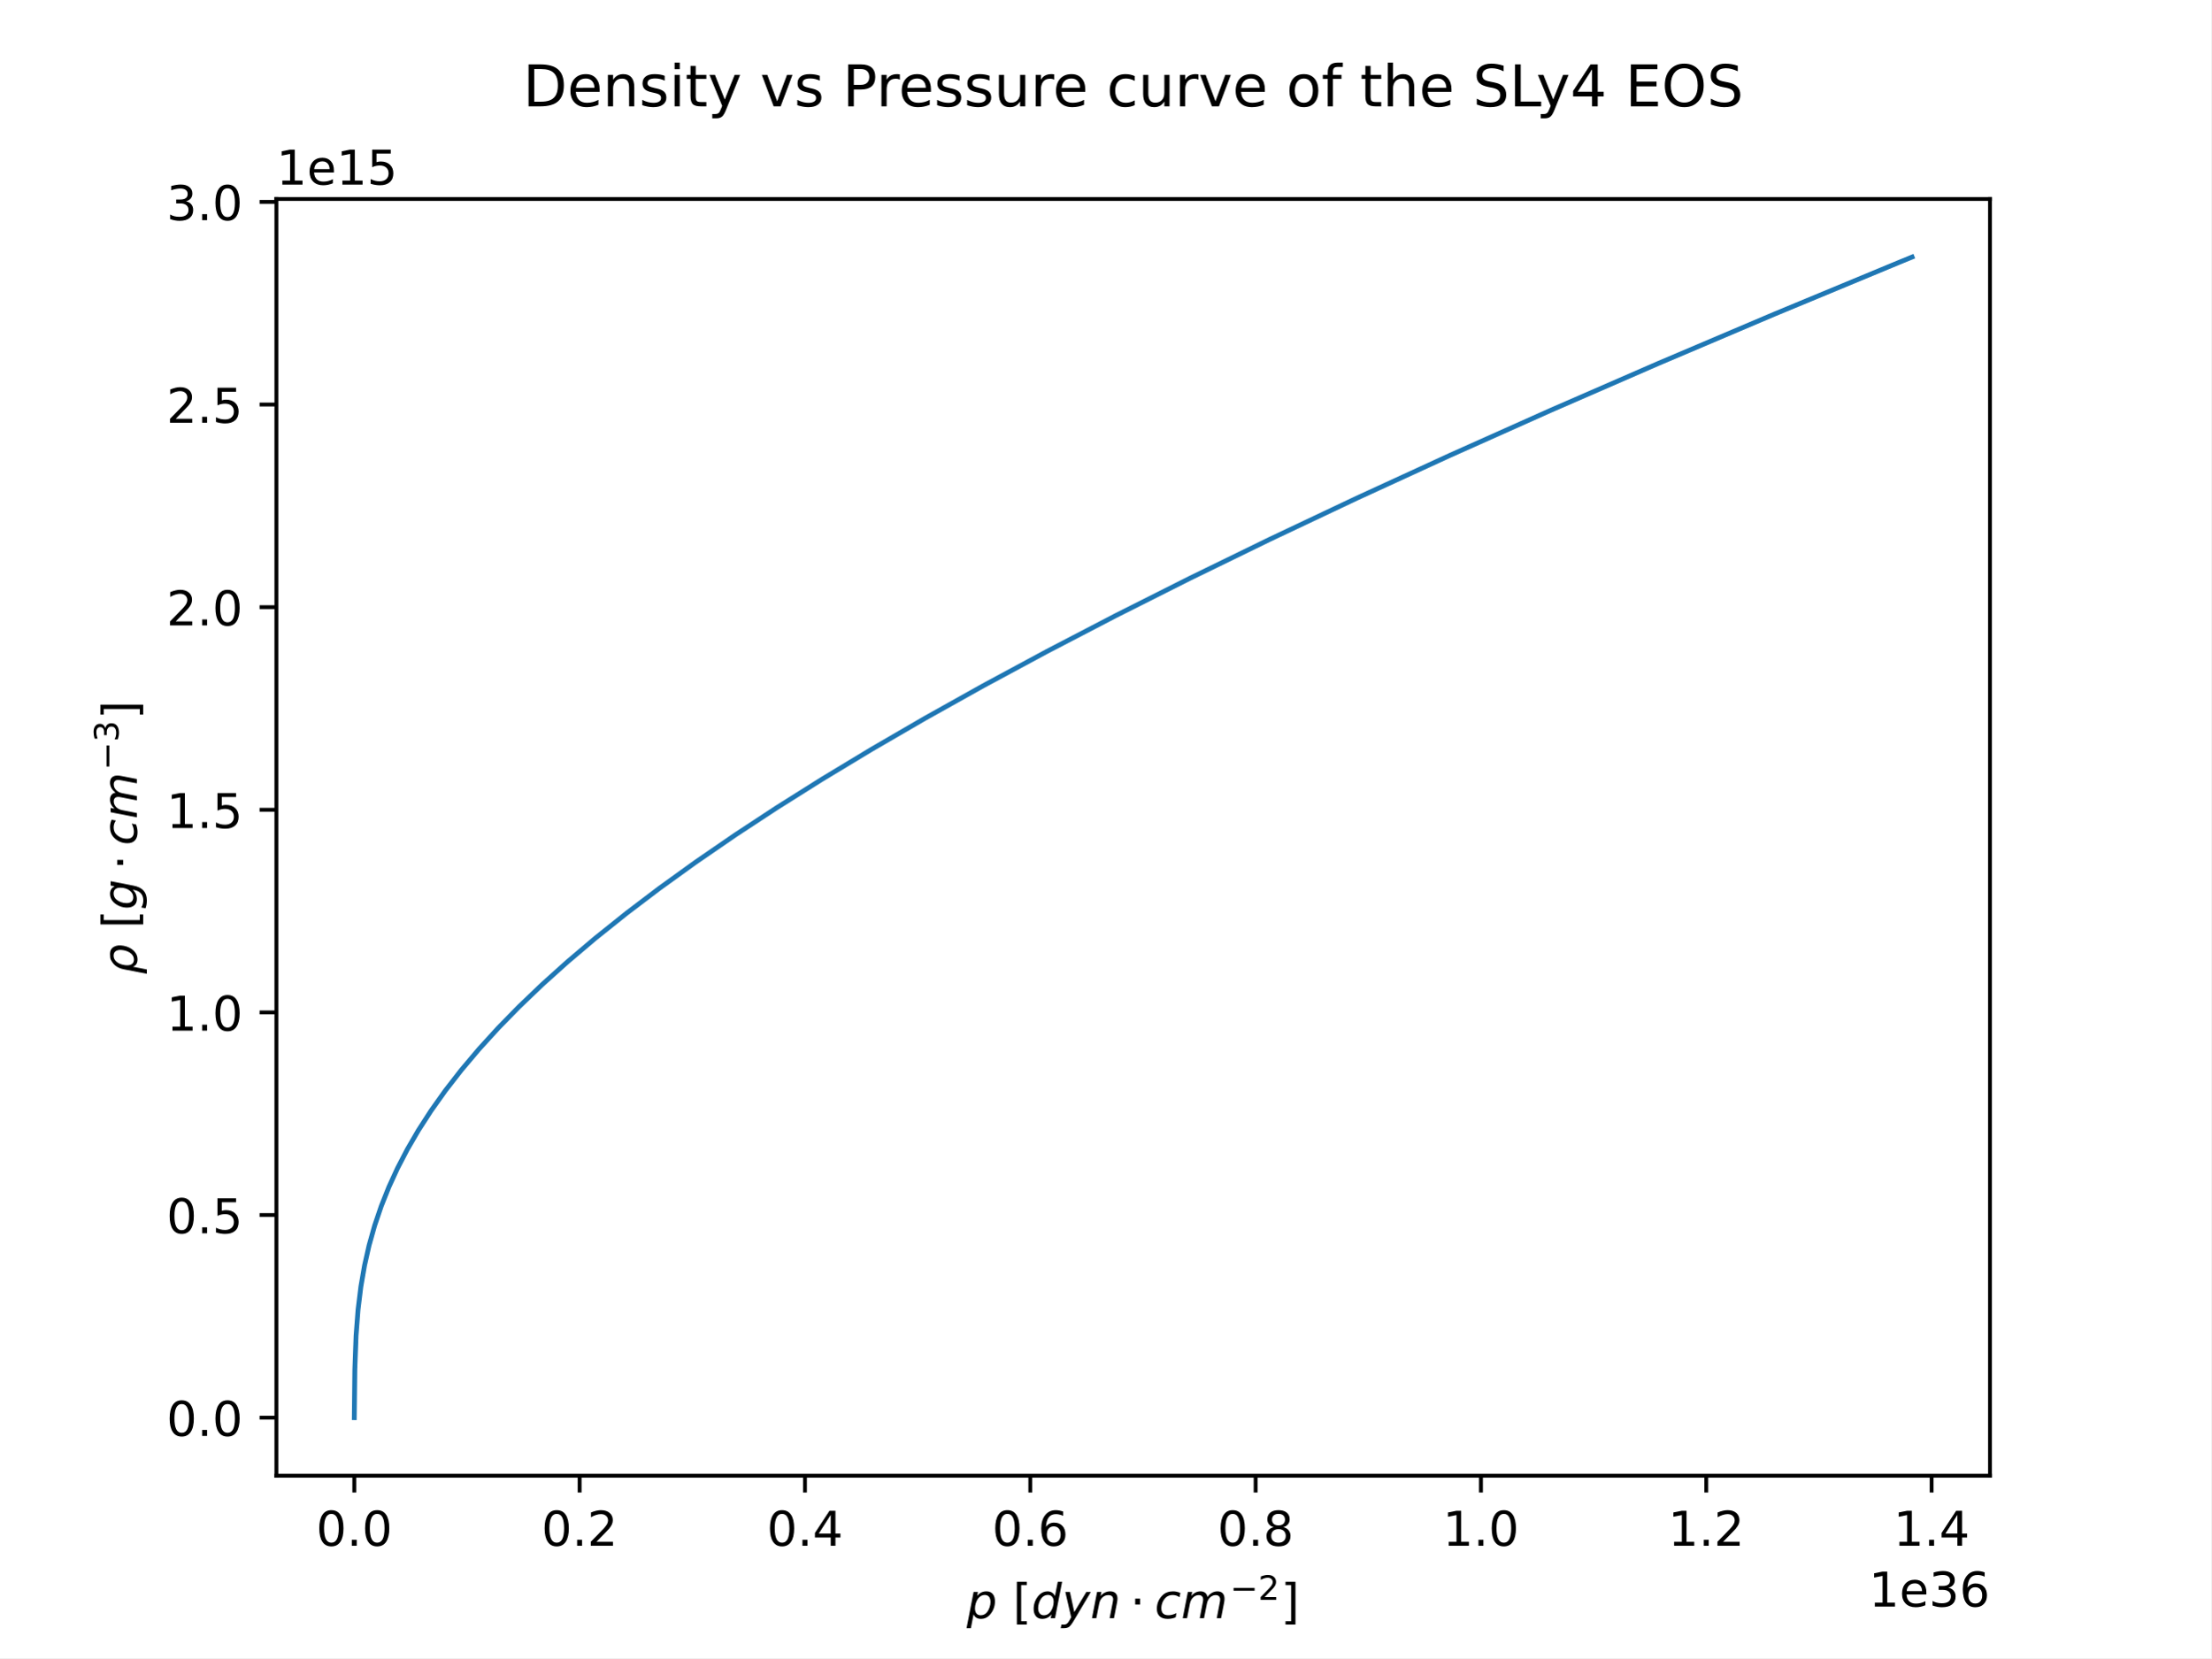
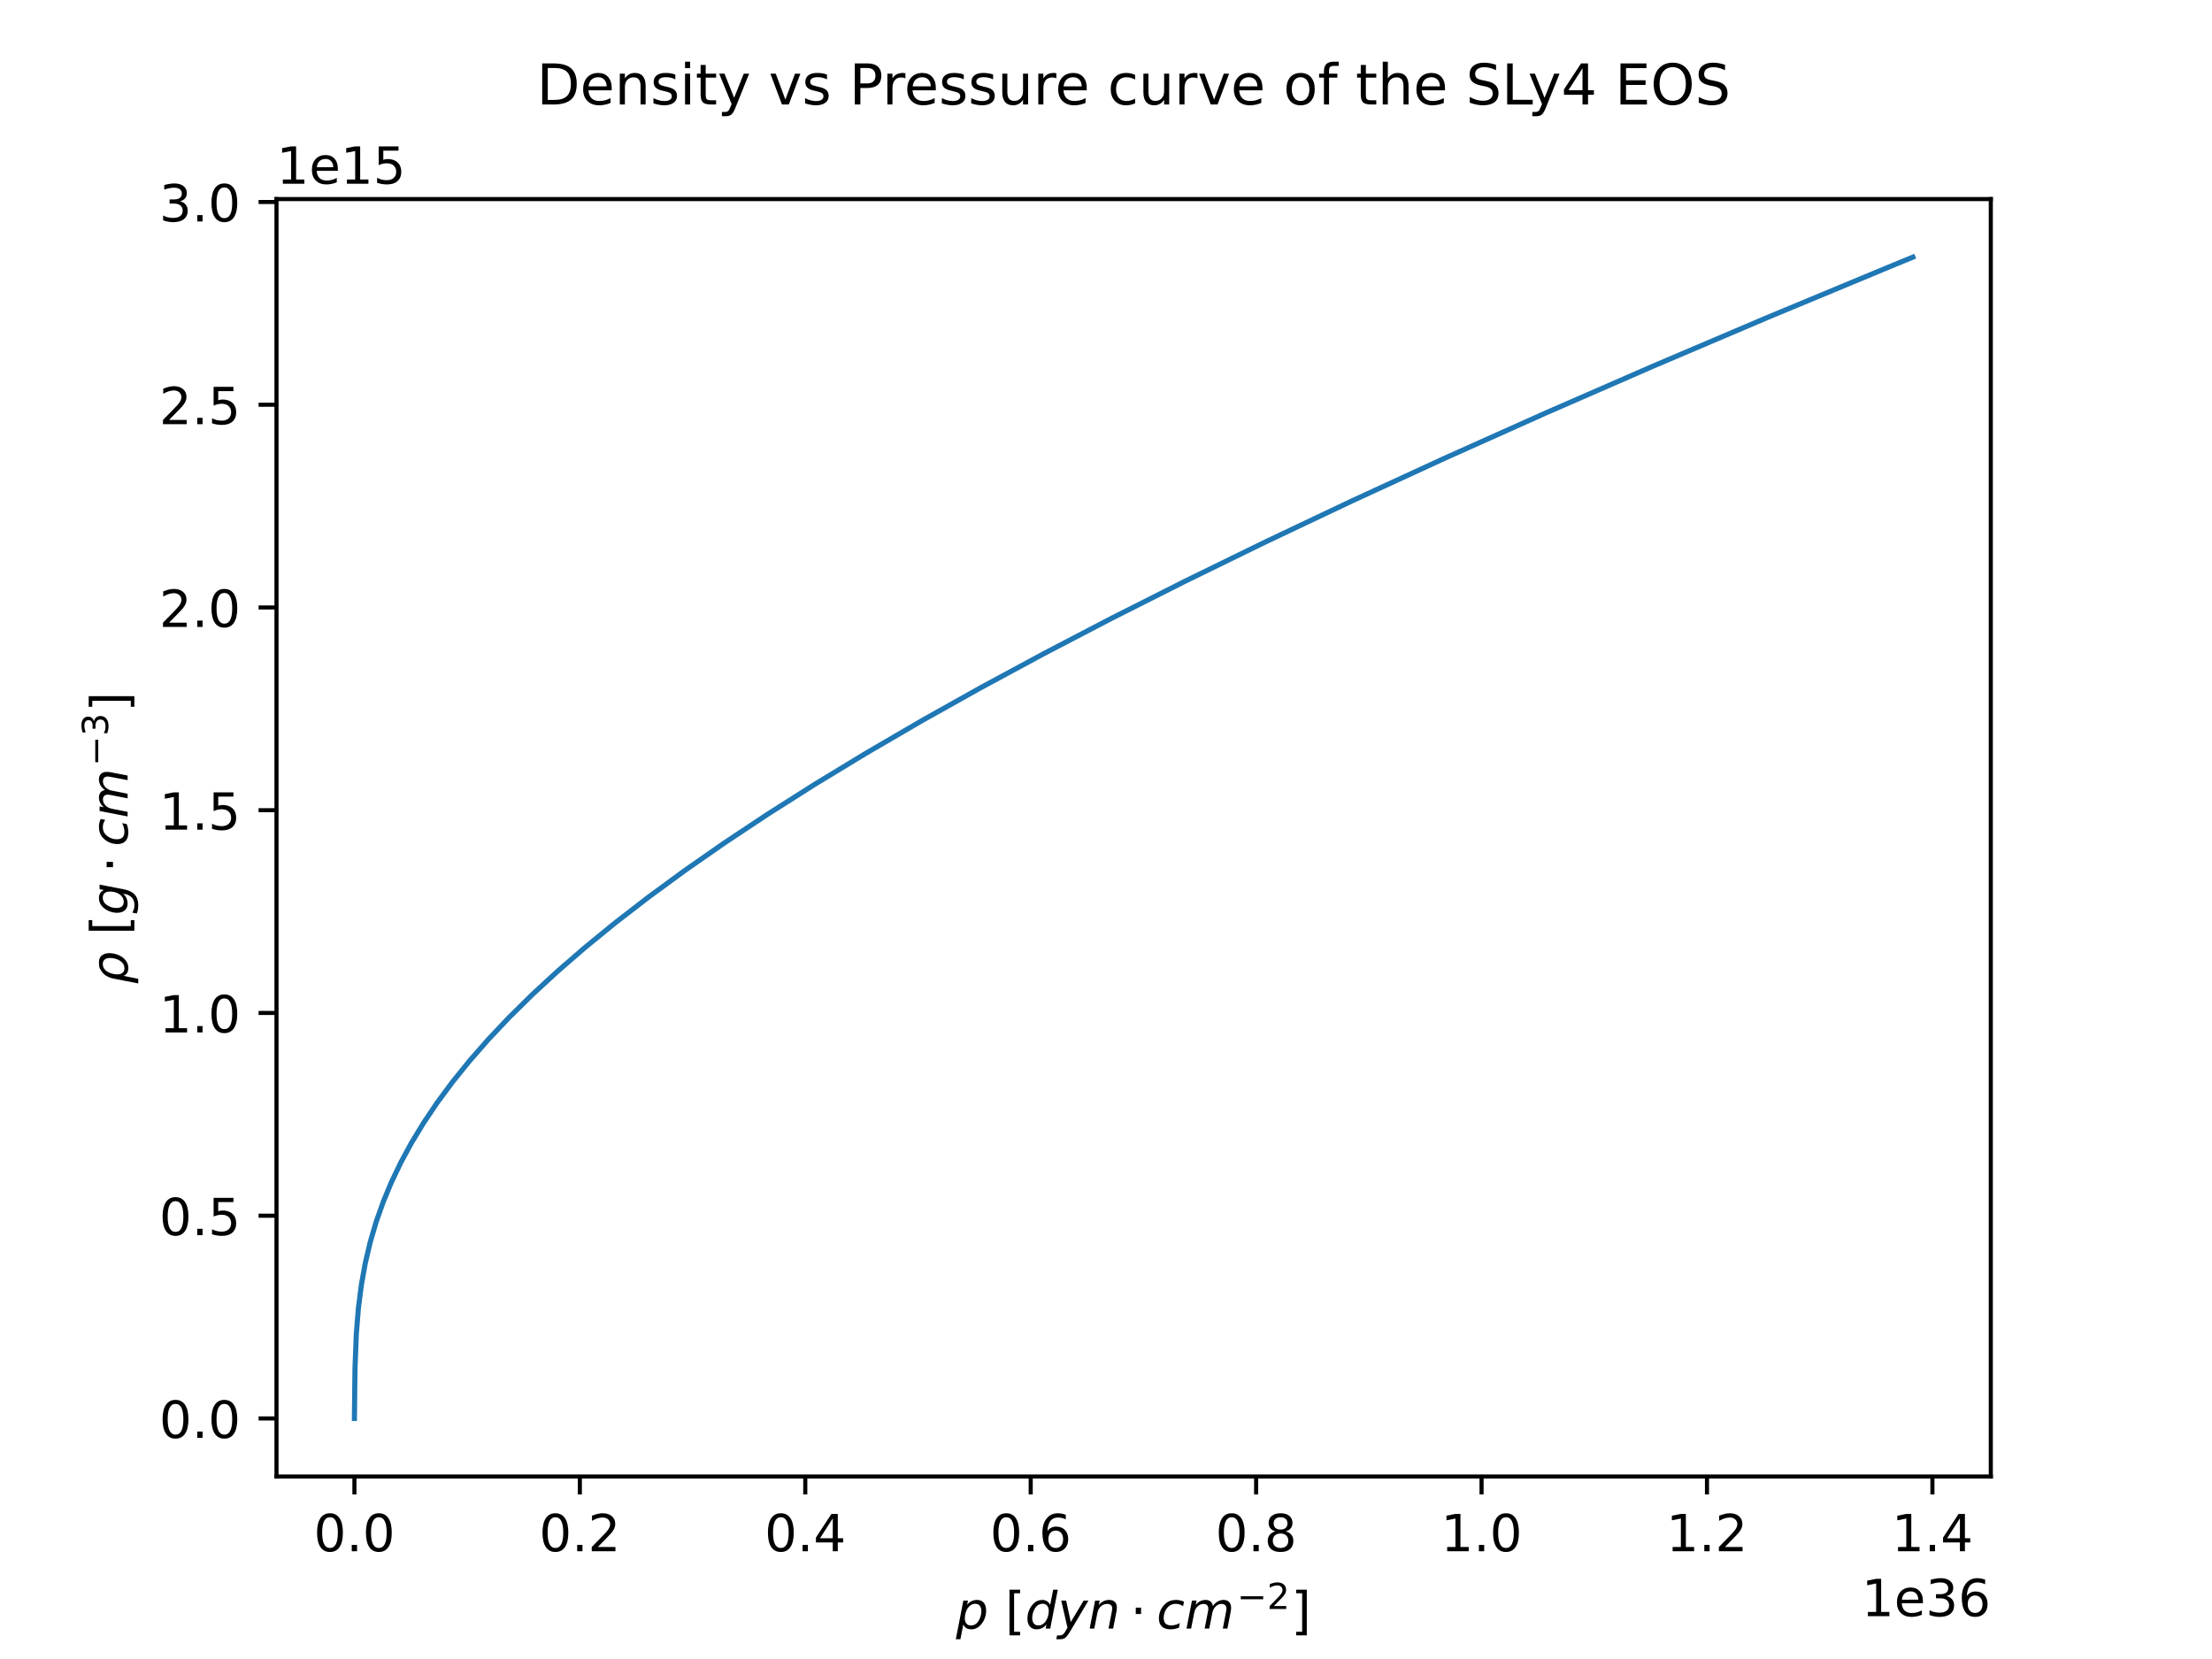
- <svg xmlns="http://www.w3.org/2000/svg" xmlns:xlink="http://www.w3.org/1999/xlink" width="460.8pt" height="345.6pt" viewBox="0 0 460.8 345.6" version="1.1">
+ <svg xmlns="http://www.w3.org/2000/svg" xmlns:xlink="http://www.w3.org/1999/xlink" width="432pt" height="324pt" viewBox="0 0 432 324" version="1.1">
  <defs>
    <style type="text/css">*{stroke-linejoin: round; stroke-linecap: butt}</style>
  </defs>
  <g id="figure_1">
    <g id="patch_1">
-       <path d="M 0 345.6  L 460.8 345.6  L 460.8 0  L 0 0  z " style="fill: #ffffff" />
+       <path d="M 0 324  L 432 324  L 432 0  L 0 0  z " style="fill: #ffffff" />
    </g>
    <g id="axes_1">
      <g id="patch_2">
-         <path d="M 57.6 307.584  L 414.72 307.584  L 414.72 41.472  L 57.6 41.472  z " style="fill: #ffffff" />
+         <path d="M 54 288.36  L 388.8 288.36  L 388.8 38.88  L 54 38.88  z " style="fill: #ffffff" />
      </g>
      <g id="matplotlib.axis_1">
        <g id="xtick_1">
          <g id="line2d_1">
            <defs>
-               <path id="m0f663d92e5" d="M 0 0  L 0 3.5  " style="stroke: #000000; stroke-width: 0.8" />
+               <path id="m4aa20a4fa8" d="M 0 0  L 0 3.5  " style="stroke: #000000; stroke-width: 0.8" />
            </defs>
            <g>
-               <use xlink:href="#m0f663d92e5" x="73.833" y="307.584" style="stroke: #000000; stroke-width: 0.8" />
+               <use xlink:href="#m4aa20a4fa8" x="69.218" y="288.36" style="stroke: #000000; stroke-width: 0.8" />
            </g>
          </g>
          <g id="text_1">
-             <g transform="translate(65.88116 322.1824) scale(0.1 -0.1)">
+             <g transform="translate(61.26662 302.9584) scale(0.1 -0.1)">
              <defs>
                <path id="DejaVuSans-30" d="M 2034 4250  Q 1547 4250 1301 3770  Q 1056 3291 1056 2328  Q 1056 1369 1301 889  Q 1547 409 2034 409  Q 2525 409 2770 889  Q 3016 1369 3016 2328  Q 3016 3291 2770 3770  Q 2525 4250 2034 4250  z M 2034 4750  Q 2819 4750 3233 4129  Q 3647 3509 3647 2328  Q 3647 1150 3233 529  Q 2819 -91 2034 -91  Q 1250 -91 836 529  Q 422 1150 422 2328  Q 422 3509 836 4129  Q 1250 4750 2034 4750  z " transform="scale(0.015625)" />
                <path id="DejaVuSans-2e" d="M 684 794  L 1344 794  L 1344 0  L 684 0  L 684 794  z " transform="scale(0.015625)" />
              </defs>
              <use xlink:href="#DejaVuSans-30" />
              <use xlink:href="#DejaVuSans-2e" x="63.623" />
              <use xlink:href="#DejaVuSans-30" x="95.41" />
            </g>
          </g>
        </g>
        <g id="xtick_2">
          <g id="line2d_2">
            <g>
-               <use xlink:href="#m0f663d92e5" x="120.793" y="307.584" style="stroke: #000000; stroke-width: 0.8" />
+               <use xlink:href="#m4aa20a4fa8" x="113.244" y="288.36" style="stroke: #000000; stroke-width: 0.8" />
            </g>
          </g>
          <g id="text_2">
-             <g transform="translate(112.8417 322.1824) scale(0.1 -0.1)">
+             <g transform="translate(105.2921 302.9584) scale(0.1 -0.1)">
              <defs>
                <path id="DejaVuSans-32" d="M 1228 531  L 3431 531  L 3431 0  L 469 0  L 469 531  Q 828 903 1448 1529  Q 2069 2156 2228 2338  Q 2531 2678 2651 2914  Q 2772 3150 2772 3378  Q 2772 3750 2511 3984  Q 2250 4219 1831 4219  Q 1534 4219 1204 4116  Q 875 4013 500 3803  L 500 4441  Q 881 4594 1212 4672  Q 1544 4750 1819 4750  Q 2544 4750 2975 4387  Q 3406 4025 3406 3419  Q 3406 3131 3298 2873  Q 3191 2616 2906 2266  Q 2828 2175 2409 1742  Q 1991 1309 1228 531  z " transform="scale(0.015625)" />
              </defs>
              <use xlink:href="#DejaVuSans-30" />
              <use xlink:href="#DejaVuSans-2e" x="63.623" />
              <use xlink:href="#DejaVuSans-32" x="95.41" />
            </g>
          </g>
        </g>
        <g id="xtick_3">
          <g id="line2d_3">
            <g>
-               <use xlink:href="#m0f663d92e5" x="167.754" y="307.584" style="stroke: #000000; stroke-width: 0.8" />
+               <use xlink:href="#m4aa20a4fa8" x="157.269" y="288.36" style="stroke: #000000; stroke-width: 0.8" />
            </g>
          </g>
          <g id="text_3">
-             <g transform="translate(159.8022 322.1824) scale(0.1 -0.1)">
+             <g transform="translate(149.3176 302.9584) scale(0.1 -0.1)">
              <defs>
                <path id="DejaVuSans-34" d="M 2419 4116  L 825 1625  L 2419 1625  L 2419 4116  z M 2253 4666  L 3047 4666  L 3047 1625  L 3713 1625  L 3713 1100  L 3047 1100  L 3047 0  L 2419 0  L 2419 1100  L 313 1100  L 313 1709  L 2253 4666  z " transform="scale(0.015625)" />
              </defs>
              <use xlink:href="#DejaVuSans-30" />
              <use xlink:href="#DejaVuSans-2e" x="63.623" />
              <use xlink:href="#DejaVuSans-34" x="95.41" />
            </g>
          </g>
        </g>
        <g id="xtick_4">
          <g id="line2d_4">
            <g>
-               <use xlink:href="#m0f663d92e5" x="214.714" y="307.584" style="stroke: #000000; stroke-width: 0.8" />
+               <use xlink:href="#m4aa20a4fa8" x="201.295" y="288.36" style="stroke: #000000; stroke-width: 0.8" />
            </g>
          </g>
          <g id="text_4">
-             <g transform="translate(206.7627 322.1824) scale(0.1 -0.1)">
+             <g transform="translate(193.3431 302.9584) scale(0.1 -0.1)">
              <defs>
                <path id="DejaVuSans-36" d="M 2113 2584  Q 1688 2584 1439 2293  Q 1191 2003 1191 1497  Q 1191 994 1439 701  Q 1688 409 2113 409  Q 2538 409 2786 701  Q 3034 994 3034 1497  Q 3034 2003 2786 2293  Q 2538 2584 2113 2584  z M 3366 4563  L 3366 3988  Q 3128 4100 2886 4159  Q 2644 4219 2406 4219  Q 1781 4219 1451 3797  Q 1122 3375 1075 2522  Q 1259 2794 1537 2939  Q 1816 3084 2150 3084  Q 2853 3084 3261 2657  Q 3669 2231 3669 1497  Q 3669 778 3244 343  Q 2819 -91 2113 -91  Q 1303 -91 875 529  Q 447 1150 447 2328  Q 447 3434 972 4092  Q 1497 4750 2381 4750  Q 2619 4750 2861 4703  Q 3103 4656 3366 4563  z " transform="scale(0.015625)" />
              </defs>
              <use xlink:href="#DejaVuSans-30" />
              <use xlink:href="#DejaVuSans-2e" x="63.623" />
              <use xlink:href="#DejaVuSans-36" x="95.41" />
            </g>
          </g>
        </g>
        <g id="xtick_5">
          <g id="line2d_5">
            <g>
-               <use xlink:href="#m0f663d92e5" x="261.675" y="307.584" style="stroke: #000000; stroke-width: 0.8" />
+               <use xlink:href="#m4aa20a4fa8" x="245.32" y="288.36" style="stroke: #000000; stroke-width: 0.8" />
            </g>
          </g>
          <g id="text_5">
-             <g transform="translate(253.7232 322.1824) scale(0.1 -0.1)">
+             <g transform="translate(237.3685 302.9584) scale(0.1 -0.1)">
              <defs>
                <path id="DejaVuSans-38" d="M 2034 2216  Q 1584 2216 1326 1975  Q 1069 1734 1069 1313  Q 1069 891 1326 650  Q 1584 409 2034 409  Q 2484 409 2743 651  Q 3003 894 3003 1313  Q 3003 1734 2745 1975  Q 2488 2216 2034 2216  z M 1403 2484  Q 997 2584 770 2862  Q 544 3141 544 3541  Q 544 4100 942 4425  Q 1341 4750 2034 4750  Q 2731 4750 3128 4425  Q 3525 4100 3525 3541  Q 3525 3141 3298 2862  Q 3072 2584 2669 2484  Q 3125 2378 3379 2068  Q 3634 1759 3634 1313  Q 3634 634 3220 271  Q 2806 -91 2034 -91  Q 1263 -91 848 271  Q 434 634 434 1313  Q 434 1759 690 2068  Q 947 2378 1403 2484  z M 1172 3481  Q 1172 3119 1398 2916  Q 1625 2713 2034 2713  Q 2441 2713 2670 2916  Q 2900 3119 2900 3481  Q 2900 3844 2670 4047  Q 2441 4250 2034 4250  Q 1625 4250 1398 4047  Q 1172 3844 1172 3481  z " transform="scale(0.015625)" />
              </defs>
              <use xlink:href="#DejaVuSans-30" />
              <use xlink:href="#DejaVuSans-2e" x="63.623" />
              <use xlink:href="#DejaVuSans-38" x="95.41" />
            </g>
          </g>
        </g>
        <g id="xtick_6">
          <g id="line2d_6">
            <g>
-               <use xlink:href="#m0f663d92e5" x="308.635" y="307.584" style="stroke: #000000; stroke-width: 0.8" />
+               <use xlink:href="#m4aa20a4fa8" x="289.346" y="288.36" style="stroke: #000000; stroke-width: 0.8" />
            </g>
          </g>
          <g id="text_6">
-             <g transform="translate(300.6837 322.1824) scale(0.1 -0.1)">
+             <g transform="translate(281.394 302.9584) scale(0.1 -0.1)">
              <defs>
                <path id="DejaVuSans-31" d="M 794 531  L 1825 531  L 1825 4091  L 703 3866  L 703 4441  L 1819 4666  L 2450 4666  L 2450 531  L 3481 531  L 3481 0  L 794 0  L 794 531  z " transform="scale(0.015625)" />
              </defs>
              <use xlink:href="#DejaVuSans-31" />
              <use xlink:href="#DejaVuSans-2e" x="63.623" />
              <use xlink:href="#DejaVuSans-30" x="95.41" />
            </g>
          </g>
        </g>
        <g id="xtick_7">
          <g id="line2d_7">
            <g>
-               <use xlink:href="#m0f663d92e5" x="355.596" y="307.584" style="stroke: #000000; stroke-width: 0.8" />
+               <use xlink:href="#m4aa20a4fa8" x="333.371" y="288.36" style="stroke: #000000; stroke-width: 0.8" />
            </g>
          </g>
          <g id="text_7">
-             <g transform="translate(347.6442 322.1824) scale(0.1 -0.1)">
+             <g transform="translate(325.4195 302.9584) scale(0.1 -0.1)">
              <use xlink:href="#DejaVuSans-31" />
              <use xlink:href="#DejaVuSans-2e" x="63.623" />
              <use xlink:href="#DejaVuSans-32" x="95.41" />
            </g>
          </g>
        </g>
        <g id="xtick_8">
          <g id="line2d_8">
            <g>
-               <use xlink:href="#m0f663d92e5" x="402.556" y="307.584" style="stroke: #000000; stroke-width: 0.8" />
+               <use xlink:href="#m4aa20a4fa8" x="377.397" y="288.36" style="stroke: #000000; stroke-width: 0.8" />
            </g>
          </g>
          <g id="text_8">
-             <g transform="translate(394.6047 322.1824) scale(0.1 -0.1)">
+             <g transform="translate(369.445 302.9584) scale(0.1 -0.1)">
              <use xlink:href="#DejaVuSans-31" />
              <use xlink:href="#DejaVuSans-2e" x="63.623" />
              <use xlink:href="#DejaVuSans-34" x="95.41" />
            </g>
          </g>
        </g>
        <g id="text_9">
-           <g transform="translate(201.46 337.3621) scale(0.1 -0.1)">
+           <g transform="translate(186.7 318.1381) scale(0.1 -0.1)">
            <defs>
              <path id="DejaVuSans-Oblique-70" d="M 3175 2156  Q 3175 2616 2975 2859  Q 2775 3103 2400 3103  Q 2144 3103 1911 2972  Q 1678 2841 1497 2591  Q 1319 2344 1212 1994  Q 1106 1644 1106 1300  Q 1106 863 1306 627  Q 1506 391 1875 391  Q 2147 391 2380 519  Q 2613 647 2778 891  Q 2956 1147 3065 1494  Q 3175 1841 3175 2156  z M 1394 2969  Q 1625 3272 1939 3428  Q 2253 3584 2638 3584  Q 3175 3584 3472 3232  Q 3769 2881 3769 2247  Q 3769 1728 3584 1258  Q 3400 788 3053 416  Q 2822 169 2531 39  Q 2241 -91 1919 -91  Q 1547 -91 1294 64  Q 1041 219 916 525  L 556 -1331  L -19 -1331  L 922 3500  L 1497 3500  L 1394 2969  z " transform="scale(0.015625)" />
              <path id="DejaVuSans-5b" d="M 550 4863  L 1875 4863  L 1875 4416  L 1125 4416  L 1125 -397  L 1875 -397  L 1875 -844  L 550 -844  L 550 4863  z " transform="scale(0.015625)" />
              <path id="DejaVuSans-Oblique-64" d="M 2675 525  Q 2444 222 2128 65  Q 1813 -91 1428 -91  Q 903 -91 598 267  Q 294 625 294 1247  Q 294 1766 478 2236  Q 663 2706 1013 3078  Q 1244 3325 1534 3454  Q 1825 3584 2144 3584  Q 2481 3584 2739 3421  Q 2997 3259 3138 2956  L 3513 4863  L 4091 4863  L 3144 0  L 2566 0  L 2675 525  z M 891 1350  Q 891 897 1095 644  Q 1300 391 1663 391  Q 1931 391 2161 520  Q 2391 650 2566 903  Q 2750 1166 2856 1509  Q 2963 1853 2963 2188  Q 2963 2622 2758 2865  Q 2553 3109 2194 3109  Q 1922 3109 1687 2981  Q 1453 2853 1288 2613  Q 1106 2353 998 2009  Q 891 1666 891 1350  z " transform="scale(0.015625)" />
              <path id="DejaVuSans-Oblique-79" d="M 1588 -325  Q 1188 -997 936 -1164  Q 684 -1331 294 -1331  L -159 -1331  L -63 -850  L 269 -850  Q 509 -850 678 -719  Q 847 -588 1056 -206  L 1234 128  L 459 3500  L 1069 3500  L 1650 819  L 3256 3500  L 3859 3500  L 1588 -325  z " transform="scale(0.015625)" />
              <path id="DejaVuSans-Oblique-6e" d="M 3566 2113  L 3156 0  L 2578 0  L 2988 2091  Q 3016 2238 3031 2350  Q 3047 2463 3047 2528  Q 3047 2791 2881 2937  Q 2716 3084 2419 3084  Q 1956 3084 1622 2776  Q 1288 2469 1184 1941  L 800 0  L 225 0  L 903 3500  L 1478 3500  L 1363 2950  Q 1603 3253 1940 3418  Q 2278 3584 2650 3584  Q 3113 3584 3367 3334  Q 3622 3084 3622 2631  Q 3622 2519 3608 2391  Q 3594 2263 3566 2113  z " transform="scale(0.015625)" />
              <path id="DejaVuSans-22c5" d="M 684 2619  L 1344 2619  L 1344 1825  L 684 1825  L 684 2619  z " transform="scale(0.015625)" />
              <path id="DejaVuSans-Oblique-63" d="M 3431 3366  L 3316 2797  Q 3109 2947 2876 3022  Q 2644 3097 2394 3097  Q 2119 3097 1870 3000  Q 1622 2903 1453 2725  Q 1184 2453 1037 2087  Q 891 1722 891 1331  Q 891 859 1127 628  Q 1363 397 1844 397  Q 2081 397 2348 469  Q 2616 541 2906 684  L 2797 116  Q 2547 13 2283 -39  Q 2019 -91 1741 -91  Q 1044 -91 669 257  Q 294 606 294 1253  Q 294 1797 489 2255  Q 684 2713 1069 3078  Q 1331 3328 1684 3456  Q 2038 3584 2456 3584  Q 2700 3584 2940 3529  Q 3181 3475 3431 3366  z " transform="scale(0.015625)" />
              <path id="DejaVuSans-Oblique-6d" d="M 5747 2113  L 5338 0  L 4763 0  L 5166 2094  Q 5191 2228 5203 2325  Q 5216 2422 5216 2491  Q 5216 2772 5059 2928  Q 4903 3084 4622 3084  Q 4203 3084 3875 2770  Q 3547 2456 3450 1953  L 3066 0  L 2491 0  L 2900 2094  Q 2925 2209 2937 2307  Q 2950 2406 2950 2484  Q 2950 2769 2794 2926  Q 2638 3084 2363 3084  Q 1938 3084 1609 2770  Q 1281 2456 1184 1953  L 800 0  L 225 0  L 909 3500  L 1484 3500  L 1375 2956  Q 1609 3263 1923 3423  Q 2238 3584 2597 3584  Q 2978 3584 3223 3384  Q 3469 3184 3519 2828  Q 3781 3197 4126 3390  Q 4472 3584 4856 3584  Q 5306 3584 5551 3325  Q 5797 3066 5797 2591  Q 5797 2488 5784 2364  Q 5772 2241 5747 2113  z " transform="scale(0.015625)" />
              <path id="DejaVuSans-2212" d="M 678 2272  L 4684 2272  L 4684 1741  L 678 1741  L 678 2272  z " transform="scale(0.015625)" />
              <path id="DejaVuSans-5d" d="M 1947 4863  L 1947 -844  L 622 -844  L 622 -397  L 1369 -397  L 1369 4416  L 622 4416  L 622 4863  L 1947 4863  z " transform="scale(0.015625)" />
            </defs>
            <use xlink:href="#DejaVuSans-Oblique-70" transform="translate(0 0.765625)" />
            <use xlink:href="#DejaVuSans-5b" transform="translate(95.94694 0.765625)" />
            <use xlink:href="#DejaVuSans-Oblique-64" transform="translate(134.9606 0.765625)" />
            <use xlink:href="#DejaVuSans-Oblique-79" transform="translate(198.4372 0.765625)" />
            <use xlink:href="#DejaVuSans-Oblique-6e" transform="translate(257.6169 0.765625)" />
            <use xlink:href="#DejaVuSans-22c5" transform="translate(340.4782 0.765625)" />
            <use xlink:href="#DejaVuSans-Oblique-63" transform="translate(391.7477 0.765625)" />
            <use xlink:href="#DejaVuSans-Oblique-6d" transform="translate(446.7282 0.765625)" />
            <use xlink:href="#DejaVuSans-2212" transform="translate(548.7902 39.04688) scale(0.7)" />
            <use xlink:href="#DejaVuSans-32" transform="translate(607.4425 39.04688) scale(0.7)" />
            <use xlink:href="#DejaVuSans-5d" transform="translate(654.713 0.765625)" />
          </g>
        </g>
        <g id="text_10">
-           <g transform="translate(389.4794 334.8606) scale(0.1 -0.1)">
+           <g transform="translate(363.5594 315.6366) scale(0.1 -0.1)">
            <defs>
              <path id="DejaVuSans-65" d="M 3597 1894  L 3597 1613  L 953 1613  Q 991 1019 1311 708  Q 1631 397 2203 397  Q 2534 397 2845 478  Q 3156 559 3463 722  L 3463 178  Q 3153 47 2828 -22  Q 2503 -91 2169 -91  Q 1331 -91 842 396  Q 353 884 353 1716  Q 353 2575 817 3079  Q 1281 3584 2069 3584  Q 2775 3584 3186 3129  Q 3597 2675 3597 1894  z M 3022 2063  Q 3016 2534 2758 2815  Q 2500 3097 2075 3097  Q 1594 3097 1305 2825  Q 1016 2553 972 2059  L 3022 2063  z " transform="scale(0.015625)" />
              <path id="DejaVuSans-33" d="M 2597 2516  Q 3050 2419 3304 2112  Q 3559 1806 3559 1356  Q 3559 666 3084 287  Q 2609 -91 1734 -91  Q 1441 -91 1130 -33  Q 819 25 488 141  L 488 750  Q 750 597 1062 519  Q 1375 441 1716 441  Q 2309 441 2620 675  Q 2931 909 2931 1356  Q 2931 1769 2642 2001  Q 2353 2234 1838 2234  L 1294 2234  L 1294 2753  L 1863 2753  Q 2328 2753 2575 2939  Q 2822 3125 2822 3475  Q 2822 3834 2567 4026  Q 2313 4219 1838 4219  Q 1578 4219 1281 4162  Q 984 4106 628 3988  L 628 4550  Q 988 4650 1302 4700  Q 1616 4750 1894 4750  Q 2613 4750 3031 4423  Q 3450 4097 3450 3541  Q 3450 3153 3228 2886  Q 3006 2619 2597 2516  z " transform="scale(0.015625)" />
            </defs>
            <use xlink:href="#DejaVuSans-31" />
            <use xlink:href="#DejaVuSans-65" x="63.623" />
            <use xlink:href="#DejaVuSans-33" x="125.146" />
            <use xlink:href="#DejaVuSans-36" x="188.77" />
          </g>
        </g>
      </g>
      <g id="matplotlib.axis_2">
        <g id="ytick_1">
          <g id="line2d_9">
            <defs>
-               <path id="m50ce950f2f" d="M 0 0  L -3.5 0  " style="stroke: #000000; stroke-width: 0.8" />
+               <path id="me703a1b693" d="M 0 0  L -3.5 0  " style="stroke: #000000; stroke-width: 0.8" />
            </defs>
            <g>
-               <use xlink:href="#m50ce950f2f" x="57.6" y="295.488" style="stroke: #000000; stroke-width: 0.8" />
+               <use xlink:href="#me703a1b693" x="54" y="277.02" style="stroke: #000000; stroke-width: 0.8" />
            </g>
          </g>
          <g id="text_11">
-             <g transform="translate(34.69687 299.2872) scale(0.1 -0.1)">
+             <g transform="translate(31.09688 280.8192) scale(0.1 -0.1)">
              <use xlink:href="#DejaVuSans-30" />
              <use xlink:href="#DejaVuSans-2e" x="63.623" />
              <use xlink:href="#DejaVuSans-30" x="95.41" />
            </g>
          </g>
        </g>
        <g id="ytick_2">
          <g id="line2d_10">
            <g>
-               <use xlink:href="#m50ce950f2f" x="57.6" y="253.253" style="stroke: #000000; stroke-width: 0.8" />
+               <use xlink:href="#me703a1b693" x="54" y="237.425" style="stroke: #000000; stroke-width: 0.8" />
            </g>
          </g>
          <g id="text_12">
-             <g transform="translate(34.69687 257.0526) scale(0.1 -0.1)">
+             <g transform="translate(31.09688 241.2242) scale(0.1 -0.1)">
              <defs>
                <path id="DejaVuSans-35" d="M 691 4666  L 3169 4666  L 3169 4134  L 1269 4134  L 1269 2991  Q 1406 3038 1543 3061  Q 1681 3084 1819 3084  Q 2600 3084 3056 2656  Q 3513 2228 3513 1497  Q 3513 744 3044 326  Q 2575 -91 1722 -91  Q 1428 -91 1123 -41  Q 819 9 494 109  L 494 744  Q 775 591 1075 516  Q 1375 441 1709 441  Q 2250 441 2565 725  Q 2881 1009 2881 1497  Q 2881 1984 2565 2268  Q 2250 2553 1709 2553  Q 1456 2553 1204 2497  Q 953 2441 691 2322  L 691 4666  z " transform="scale(0.015625)" />
              </defs>
              <use xlink:href="#DejaVuSans-30" />
              <use xlink:href="#DejaVuSans-2e" x="63.623" />
              <use xlink:href="#DejaVuSans-35" x="95.41" />
            </g>
          </g>
        </g>
        <g id="ytick_3">
          <g id="line2d_11">
            <g>
-               <use xlink:href="#m50ce950f2f" x="57.6" y="211.019" style="stroke: #000000; stroke-width: 0.8" />
+               <use xlink:href="#me703a1b693" x="54" y="197.83" style="stroke: #000000; stroke-width: 0.8" />
            </g>
          </g>
          <g id="text_13">
-             <g transform="translate(34.69687 214.8179) scale(0.1 -0.1)">
+             <g transform="translate(31.09688 201.6293) scale(0.1 -0.1)">
              <use xlink:href="#DejaVuSans-31" />
              <use xlink:href="#DejaVuSans-2e" x="63.623" />
              <use xlink:href="#DejaVuSans-30" x="95.41" />
            </g>
          </g>
        </g>
        <g id="ytick_4">
          <g id="line2d_12">
            <g>
-               <use xlink:href="#m50ce950f2f" x="57.6" y="168.784" style="stroke: #000000; stroke-width: 0.8" />
+               <use xlink:href="#me703a1b693" x="54" y="158.235" style="stroke: #000000; stroke-width: 0.8" />
            </g>
          </g>
          <g id="text_14">
-             <g transform="translate(34.69687 172.5833) scale(0.1 -0.1)">
+             <g transform="translate(31.09688 162.0343) scale(0.1 -0.1)">
              <use xlink:href="#DejaVuSans-31" />
              <use xlink:href="#DejaVuSans-2e" x="63.623" />
              <use xlink:href="#DejaVuSans-35" x="95.41" />
            </g>
          </g>
        </g>
        <g id="ytick_5">
          <g id="line2d_13">
            <g>
-               <use xlink:href="#m50ce950f2f" x="57.6" y="126.549" style="stroke: #000000; stroke-width: 0.8" />
+               <use xlink:href="#me703a1b693" x="54" y="118.64" style="stroke: #000000; stroke-width: 0.8" />
            </g>
          </g>
          <g id="text_15">
-             <g transform="translate(34.69687 130.3487) scale(0.1 -0.1)">
+             <g transform="translate(31.09688 122.4393) scale(0.1 -0.1)">
              <use xlink:href="#DejaVuSans-32" />
              <use xlink:href="#DejaVuSans-2e" x="63.623" />
              <use xlink:href="#DejaVuSans-30" x="95.41" />
            </g>
          </g>
        </g>
        <g id="ytick_6">
          <g id="line2d_14">
            <g>
-               <use xlink:href="#m50ce950f2f" x="57.6" y="84.315" style="stroke: #000000; stroke-width: 0.8" />
+               <use xlink:href="#me703a1b693" x="54" y="79.045" style="stroke: #000000; stroke-width: 0.8" />
            </g>
          </g>
          <g id="text_16">
-             <g transform="translate(34.69687 88.11403) scale(0.1 -0.1)">
+             <g transform="translate(31.09688 82.84436) scale(0.1 -0.1)">
              <use xlink:href="#DejaVuSans-32" />
              <use xlink:href="#DejaVuSans-2e" x="63.623" />
              <use xlink:href="#DejaVuSans-35" x="95.41" />
            </g>
          </g>
        </g>
        <g id="ytick_7">
          <g id="line2d_15">
            <g>
-               <use xlink:href="#m50ce950f2f" x="57.6" y="42.08" style="stroke: #000000; stroke-width: 0.8" />
+               <use xlink:href="#me703a1b693" x="54" y="39.45" style="stroke: #000000; stroke-width: 0.8" />
            </g>
          </g>
          <g id="text_17">
-             <g transform="translate(34.69687 45.8794) scale(0.1 -0.1)">
+             <g transform="translate(31.09688 43.24939) scale(0.1 -0.1)">
              <use xlink:href="#DejaVuSans-33" />
              <use xlink:href="#DejaVuSans-2e" x="63.623" />
              <use xlink:href="#DejaVuSans-30" x="95.41" />
            </g>
          </g>
        </g>
        <g id="text_18">
-           <g transform="translate(28.59688 203.128) rotate(-90) scale(0.1 -0.1)">
+           <g transform="translate(24.99687 192.22) rotate(-90) scale(0.1 -0.1)">
            <defs>
              <path id="DejaVuSans-Oblique-3c1" d="M 1203 2875  Q 1453 3194 1981 3475  Q 2188 3584 2756 3584  Q 3394 3584 3694 3078  Q 3994 2572 3834 1747  Q 3672 922 3175 415  Q 2678 -91 2041 -91  Q 1656 -91 1409 63  Q 1163 213 1044 525  L 681 -1331  L 103 -1331  L 697 1716  Q 838 2438 1203 2875  z M 3238 1747  Q 3359 2381 3169 2744  Q 2978 3103 2522 3103  Q 2066 3103 1734 2744  Q 1403 2381 1281 1747  Q 1156 1113 1347 750  Q 1538 391 1994 391  Q 2450 391 2781 750  Q 3113 1113 3238 1747  z " transform="scale(0.015625)" />
              <path id="DejaVuSans-Oblique-67" d="M 3816 3500  L 3219 434  Q 3047 -456 2561 -893  Q 2075 -1331 1253 -1331  Q 950 -1331 690 -1286  Q 431 -1241 206 -1147  L 313 -588  Q 525 -725 762 -790  Q 1000 -856 1269 -856  Q 1816 -856 2167 -557  Q 2519 -259 2631 300  L 2681 563  Q 2441 288 2122 144  Q 1803 0 1434 0  Q 903 0 598 351  Q 294 703 294 1319  Q 294 1803 478 2267  Q 663 2731 997 3091  Q 1219 3328 1514 3456  Q 1809 3584 2131 3584  Q 2484 3584 2746 3420  Q 3009 3256 3138 2956  L 3238 3500  L 3816 3500  z M 2950 2216  Q 2950 2641 2750 2872  Q 2550 3103 2181 3103  Q 1953 3103 1747 3012  Q 1541 2922 1394 2759  Q 1156 2491 1023 2127  Q 891 1763 891 1375  Q 891 944 1092 712  Q 1294 481 1672 481  Q 2219 481 2584 976  Q 2950 1472 2950 2216  z " transform="scale(0.015625)" />
            </defs>
            <use xlink:href="#DejaVuSans-Oblique-3c1" transform="translate(0 0.765625)" />
            <use xlink:href="#DejaVuSans-5b" transform="translate(95.94694 0.765625)" />
            <use xlink:href="#DejaVuSans-Oblique-67" transform="translate(134.9606 0.765625)" />
            <use xlink:href="#DejaVuSans-22c5" transform="translate(217.9196 0.765625)" />
            <use xlink:href="#DejaVuSans-Oblique-63" transform="translate(269.1891 0.765625)" />
            <use xlink:href="#DejaVuSans-Oblique-6d" transform="translate(324.1696 0.765625)" />
            <use xlink:href="#DejaVuSans-2212" transform="translate(426.2316 39.04688) scale(0.7)" />
            <use xlink:href="#DejaVuSans-33" transform="translate(484.8839 39.04688) scale(0.7)" />
            <use xlink:href="#DejaVuSans-5d" transform="translate(532.1545 0.765625)" />
          </g>
        </g>
        <g id="text_19">
-           <g transform="translate(57.6 38.472) scale(0.1 -0.1)">
+           <g transform="translate(54 35.88) scale(0.1 -0.1)">
            <use xlink:href="#DejaVuSans-31" />
            <use xlink:href="#DejaVuSans-65" x="63.623" />
            <use xlink:href="#DejaVuSans-31" x="125.146" />
            <use xlink:href="#DejaVuSans-35" x="188.77" />
          </g>
        </g>
      </g>
      <g id="line2d_16">
-         <path d="M 73.833 295.488  L 73.943 285.443  L 74.2 278.39  L 74.617 272.952  L 75.205 268.168  L 75.967 263.764  L 76.914 259.572  L 78.077 255.439  L 79.452 251.392  L 81.034 247.426  L 82.835 243.5  L 84.897 239.537  L 87.203 235.576  L 89.836 231.498  L 92.809 227.314  L 96.129 223.041  L 99.796 218.695  L 103.805 214.294  L 108.14 209.858  L 113.027 205.179  L 118.246 200.486  L 124.071 195.549  L 130.559 190.356  L 137.39 185.172  L 144.93 179.733  L 153.234 174.026  L 161.863 168.359  L 171.287 162.429  L 181.565 156.221  L 192.755 149.724  L 204.92 142.924  L 218.123 135.807  L 232.432 128.357  L 247.916 120.561  L 264.647 112.4  L 282.698 103.859  L 302.145 94.919  L 323.068 85.562  L 345.546 75.769  L 369.664 65.519  L 395.506 54.791  L 398.487 53.568  L 398.487 53.568  " clip-path="url(#p13cc5e5174)" style="fill: none; stroke: #1f77b4; stroke-linecap: square" />
+         <path d="M 69.218 277.02  L 69.329 267.263  L 69.586 260.579  L 70.003 255.406  L 70.594 250.817  L 71.359 246.593  L 72.308 242.572  L 73.472 238.608  L 74.845 234.727  L 76.423 230.923  L 78.283 227.031  L 80.347 223.22  L 82.747 219.266  L 85.394 215.334  L 88.379 211.301  L 91.706 207.182  L 95.377 202.992  L 99.384 198.75  L 103.932 194.264  L 108.833 189.743  L 114.337 184.974  L 120.196 180.191  L 126.712 175.159  L 133.944 169.865  L 141.535 164.582  L 149.886 159.038  L 159.055 153.221  L 169.106 147.117  L 180.102 140.712  L 191.454 134.353  L 203.776 127.698  L 217.132 120.732  L 231.585 113.441  L 247.203 105.809  L 264.055 97.822  L 282.212 89.462  L 301.749 80.713  L 322.739 71.555  L 345.262 61.969  L 369.397 51.937  L 373.582 50.22  L 373.582 50.22  " clip-path="url(#pf5f74ba8b6)" style="fill: none; stroke: #1f77b4; stroke-linecap: square" />
      </g>
      <g id="patch_3">
-         <path d="M 57.6 307.584  L 57.6 41.472  " style="fill: none; stroke: #000000; stroke-width: 0.8; stroke-linejoin: miter; stroke-linecap: square" />
+         <path d="M 54 288.36  L 54 38.88  " style="fill: none; stroke: #000000; stroke-width: 0.8; stroke-linejoin: miter; stroke-linecap: square" />
      </g>
      <g id="patch_4">
-         <path d="M 414.72 307.584  L 414.72 41.472  " style="fill: none; stroke: #000000; stroke-width: 0.8; stroke-linejoin: miter; stroke-linecap: square" />
+         <path d="M 388.8 288.36  L 388.8 38.88  " style="fill: none; stroke: #000000; stroke-width: 0.8; stroke-linejoin: miter; stroke-linecap: square" />
      </g>
      <g id="patch_5">
-         <path d="M 57.6 307.584  L 414.72 307.584  " style="fill: none; stroke: #000000; stroke-width: 0.8; stroke-linejoin: miter; stroke-linecap: square" />
+         <path d="M 54 288.36  L 388.8 288.36  " style="fill: none; stroke: #000000; stroke-width: 0.8; stroke-linejoin: miter; stroke-linecap: square" />
      </g>
      <g id="patch_6">
-         <path d="M 57.6 41.472  L 414.72 41.472  " style="fill: none; stroke: #000000; stroke-width: 0.8; stroke-linejoin: miter; stroke-linecap: square" />
+         <path d="M 54 38.88  L 388.8 38.88  " style="fill: none; stroke: #000000; stroke-width: 0.8; stroke-linejoin: miter; stroke-linecap: square" />
      </g>
      <g id="text_20">
-         <g transform="translate(108.9731 22.1664) scale(0.12 -0.12)">
+         <g transform="translate(104.812 20.406) scale(0.11 -0.11)">
          <defs>
            <path id="DejaVuSans-44" d="M 1259 4147  L 1259 519  L 2022 519  Q 2988 519 3436 956  Q 3884 1394 3884 2338  Q 3884 3275 3436 3711  Q 2988 4147 2022 4147  L 1259 4147  z M 628 4666  L 1925 4666  Q 3281 4666 3915 4102  Q 4550 3538 4550 2338  Q 4550 1131 3912 565  Q 3275 0 1925 0  L 628 0  L 628 4666  z " transform="scale(0.015625)" />
            <path id="DejaVuSans-6e" d="M 3513 2113  L 3513 0  L 2938 0  L 2938 2094  Q 2938 2591 2744 2837  Q 2550 3084 2163 3084  Q 1697 3084 1428 2787  Q 1159 2491 1159 1978  L 1159 0  L 581 0  L 581 3500  L 1159 3500  L 1159 2956  Q 1366 3272 1645 3428  Q 1925 3584 2291 3584  Q 2894 3584 3203 3211  Q 3513 2838 3513 2113  z " transform="scale(0.015625)" />
            <path id="DejaVuSans-73" d="M 2834 3397  L 2834 2853  Q 2591 2978 2328 3040  Q 2066 3103 1784 3103  Q 1356 3103 1142 2972  Q 928 2841 928 2578  Q 928 2378 1081 2264  Q 1234 2150 1697 2047  L 1894 2003  Q 2506 1872 2764 1633  Q 3022 1394 3022 966  Q 3022 478 2636 193  Q 2250 -91 1575 -91  Q 1294 -91 989 -36  Q 684 19 347 128  L 347 722  Q 666 556 975 473  Q 1284 391 1588 391  Q 1994 391 2212 530  Q 2431 669 2431 922  Q 2431 1156 2273 1281  Q 2116 1406 1581 1522  L 1381 1569  Q 847 1681 609 1914  Q 372 2147 372 2553  Q 372 3047 722 3315  Q 1072 3584 1716 3584  Q 2034 3584 2315 3537  Q 2597 3491 2834 3397  z " transform="scale(0.015625)" />
            <path id="DejaVuSans-69" d="M 603 3500  L 1178 3500  L 1178 0  L 603 0  L 603 3500  z M 603 4863  L 1178 4863  L 1178 4134  L 603 4134  L 603 4863  z " transform="scale(0.015625)" />
            <path id="DejaVuSans-74" d="M 1172 4494  L 1172 3500  L 2356 3500  L 2356 3053  L 1172 3053  L 1172 1153  Q 1172 725 1289 603  Q 1406 481 1766 481  L 2356 481  L 2356 0  L 1766 0  Q 1100 0 847 248  Q 594 497 594 1153  L 594 3053  L 172 3053  L 172 3500  L 594 3500  L 594 4494  L 1172 4494  z " transform="scale(0.015625)" />
            <path id="DejaVuSans-79" d="M 2059 -325  Q 1816 -950 1584 -1140  Q 1353 -1331 966 -1331  L 506 -1331  L 506 -850  L 844 -850  Q 1081 -850 1212 -737  Q 1344 -625 1503 -206  L 1606 56  L 191 3500  L 800 3500  L 1894 763  L 2988 3500  L 3597 3500  L 2059 -325  z " transform="scale(0.015625)" />
            <path id="DejaVuSans-20" transform="scale(0.015625)" />
            <path id="DejaVuSans-76" d="M 191 3500  L 800 3500  L 1894 563  L 2988 3500  L 3597 3500  L 2284 0  L 1503 0  L 191 3500  z " transform="scale(0.015625)" />
            <path id="DejaVuSans-50" d="M 1259 4147  L 1259 2394  L 2053 2394  Q 2494 2394 2734 2622  Q 2975 2850 2975 3272  Q 2975 3691 2734 3919  Q 2494 4147 2053 4147  L 1259 4147  z M 628 4666  L 2053 4666  Q 2838 4666 3239 4311  Q 3641 3956 3641 3272  Q 3641 2581 3239 2228  Q 2838 1875 2053 1875  L 1259 1875  L 1259 0  L 628 0  L 628 4666  z " transform="scale(0.015625)" />
            <path id="DejaVuSans-72" d="M 2631 2963  Q 2534 3019 2420 3045  Q 2306 3072 2169 3072  Q 1681 3072 1420 2755  Q 1159 2438 1159 1844  L 1159 0  L 581 0  L 581 3500  L 1159 3500  L 1159 2956  Q 1341 3275 1631 3429  Q 1922 3584 2338 3584  Q 2397 3584 2469 3576  Q 2541 3569 2628 3553  L 2631 2963  z " transform="scale(0.015625)" />
            <path id="DejaVuSans-75" d="M 544 1381  L 544 3500  L 1119 3500  L 1119 1403  Q 1119 906 1312 657  Q 1506 409 1894 409  Q 2359 409 2629 706  Q 2900 1003 2900 1516  L 2900 3500  L 3475 3500  L 3475 0  L 2900 0  L 2900 538  Q 2691 219 2414 64  Q 2138 -91 1772 -91  Q 1169 -91 856 284  Q 544 659 544 1381  z M 1991 3584  L 1991 3584  z " transform="scale(0.015625)" />
            <path id="DejaVuSans-63" d="M 3122 3366  L 3122 2828  Q 2878 2963 2633 3030  Q 2388 3097 2138 3097  Q 1578 3097 1268 2742  Q 959 2388 959 1747  Q 959 1106 1268 751  Q 1578 397 2138 397  Q 2388 397 2633 464  Q 2878 531 3122 666  L 3122 134  Q 2881 22 2623 -34  Q 2366 -91 2075 -91  Q 1284 -91 818 406  Q 353 903 353 1747  Q 353 2603 823 3093  Q 1294 3584 2113 3584  Q 2378 3584 2631 3529  Q 2884 3475 3122 3366  z " transform="scale(0.015625)" />
            <path id="DejaVuSans-6f" d="M 1959 3097  Q 1497 3097 1228 2736  Q 959 2375 959 1747  Q 959 1119 1226 758  Q 1494 397 1959 397  Q 2419 397 2687 759  Q 2956 1122 2956 1747  Q 2956 2369 2687 2733  Q 2419 3097 1959 3097  z M 1959 3584  Q 2709 3584 3137 3096  Q 3566 2609 3566 1747  Q 3566 888 3137 398  Q 2709 -91 1959 -91  Q 1206 -91 779 398  Q 353 888 353 1747  Q 353 2609 779 3096  Q 1206 3584 1959 3584  z " transform="scale(0.015625)" />
            <path id="DejaVuSans-66" d="M 2375 4863  L 2375 4384  L 1825 4384  Q 1516 4384 1395 4259  Q 1275 4134 1275 3809  L 1275 3500  L 2222 3500  L 2222 3053  L 1275 3053  L 1275 0  L 697 0  L 697 3053  L 147 3053  L 147 3500  L 697 3500  L 697 3744  Q 697 4328 969 4595  Q 1241 4863 1831 4863  L 2375 4863  z " transform="scale(0.015625)" />
            <path id="DejaVuSans-68" d="M 3513 2113  L 3513 0  L 2938 0  L 2938 2094  Q 2938 2591 2744 2837  Q 2550 3084 2163 3084  Q 1697 3084 1428 2787  Q 1159 2491 1159 1978  L 1159 0  L 581 0  L 581 4863  L 1159 4863  L 1159 2956  Q 1366 3272 1645 3428  Q 1925 3584 2291 3584  Q 2894 3584 3203 3211  Q 3513 2838 3513 2113  z " transform="scale(0.015625)" />
            <path id="DejaVuSans-53" d="M 3425 4513  L 3425 3897  Q 3066 4069 2747 4153  Q 2428 4238 2131 4238  Q 1616 4238 1336 4038  Q 1056 3838 1056 3469  Q 1056 3159 1242 3001  Q 1428 2844 1947 2747  L 2328 2669  Q 3034 2534 3370 2195  Q 3706 1856 3706 1288  Q 3706 609 3251 259  Q 2797 -91 1919 -91  Q 1588 -91 1214 -16  Q 841 59 441 206  L 441 856  Q 825 641 1194 531  Q 1563 422 1919 422  Q 2459 422 2753 634  Q 3047 847 3047 1241  Q 3047 1584 2836 1778  Q 2625 1972 2144 2069  L 1759 2144  Q 1053 2284 737 2584  Q 422 2884 422 3419  Q 422 4038 858 4394  Q 1294 4750 2059 4750  Q 2388 4750 2728 4690  Q 3069 4631 3425 4513  z " transform="scale(0.015625)" />
            <path id="DejaVuSans-4c" d="M 628 4666  L 1259 4666  L 1259 531  L 3531 531  L 3531 0  L 628 0  L 628 4666  z " transform="scale(0.015625)" />
            <path id="DejaVuSans-45" d="M 628 4666  L 3578 4666  L 3578 4134  L 1259 4134  L 1259 2753  L 3481 2753  L 3481 2222  L 1259 2222  L 1259 531  L 3634 531  L 3634 0  L 628 0  L 628 4666  z " transform="scale(0.015625)" />
            <path id="DejaVuSans-4f" d="M 2522 4238  Q 1834 4238 1429 3725  Q 1025 3213 1025 2328  Q 1025 1447 1429 934  Q 1834 422 2522 422  Q 3209 422 3611 934  Q 4013 1447 4013 2328  Q 4013 3213 3611 3725  Q 3209 4238 2522 4238  z M 2522 4750  Q 3503 4750 4090 4092  Q 4678 3434 4678 2328  Q 4678 1225 4090 567  Q 3503 -91 2522 -91  Q 1538 -91 948 565  Q 359 1222 359 2328  Q 359 3434 948 4092  Q 1538 4750 2522 4750  z " transform="scale(0.015625)" />
          </defs>
          <use xlink:href="#DejaVuSans-44" />
          <use xlink:href="#DejaVuSans-65" x="77.002" />
          <use xlink:href="#DejaVuSans-6e" x="138.525" />
          <use xlink:href="#DejaVuSans-73" x="201.904" />
          <use xlink:href="#DejaVuSans-69" x="254.004" />
          <use xlink:href="#DejaVuSans-74" x="281.787" />
          <use xlink:href="#DejaVuSans-79" x="320.996" />
          <use xlink:href="#DejaVuSans-20" x="380.176" />
          <use xlink:href="#DejaVuSans-76" x="411.963" />
          <use xlink:href="#DejaVuSans-73" x="471.143" />
          <use xlink:href="#DejaVuSans-20" x="523.242" />
          <use xlink:href="#DejaVuSans-50" x="555.029" />
          <use xlink:href="#DejaVuSans-72" x="613.582" />
          <use xlink:href="#DejaVuSans-65" x="652.445" />
          <use xlink:href="#DejaVuSans-73" x="713.969" />
          <use xlink:href="#DejaVuSans-73" x="766.068" />
          <use xlink:href="#DejaVuSans-75" x="818.168" />
          <use xlink:href="#DejaVuSans-72" x="881.547" />
          <use xlink:href="#DejaVuSans-65" x="920.41" />
          <use xlink:href="#DejaVuSans-20" x="981.934" />
          <use xlink:href="#DejaVuSans-63" x="1013.721" />
          <use xlink:href="#DejaVuSans-75" x="1068.701" />
          <use xlink:href="#DejaVuSans-72" x="1132.08" />
          <use xlink:href="#DejaVuSans-76" x="1173.193" />
          <use xlink:href="#DejaVuSans-65" x="1232.373" />
          <use xlink:href="#DejaVuSans-20" x="1293.896" />
          <use xlink:href="#DejaVuSans-6f" x="1325.684" />
          <use xlink:href="#DejaVuSans-66" x="1386.865" />
          <use xlink:href="#DejaVuSans-20" x="1422.07" />
          <use xlink:href="#DejaVuSans-74" x="1453.857" />
          <use xlink:href="#DejaVuSans-68" x="1493.066" />
          <use xlink:href="#DejaVuSans-65" x="1556.445" />
          <use xlink:href="#DejaVuSans-20" x="1617.969" />
          <use xlink:href="#DejaVuSans-53" x="1649.756" />
          <use xlink:href="#DejaVuSans-4c" x="1713.232" />
          <use xlink:href="#DejaVuSans-79" x="1759.82" />
          <use xlink:href="#DejaVuSans-34" x="1819" />
          <use xlink:href="#DejaVuSans-20" x="1882.623" />
          <use xlink:href="#DejaVuSans-45" x="1914.41" />
          <use xlink:href="#DejaVuSans-4f" x="1977.594" />
          <use xlink:href="#DejaVuSans-53" x="2056.305" />
        </g>
      </g>
    </g>
  </g>
  <defs>
-     <clipPath id="p13cc5e5174">
-       <rect x="57.6" y="41.472" width="357.12" height="266.112" />
+     <clipPath id="pf5f74ba8b6">
+       <rect x="54" y="38.88" width="334.8" height="249.48" />
    </clipPath>
  </defs>
</svg>
